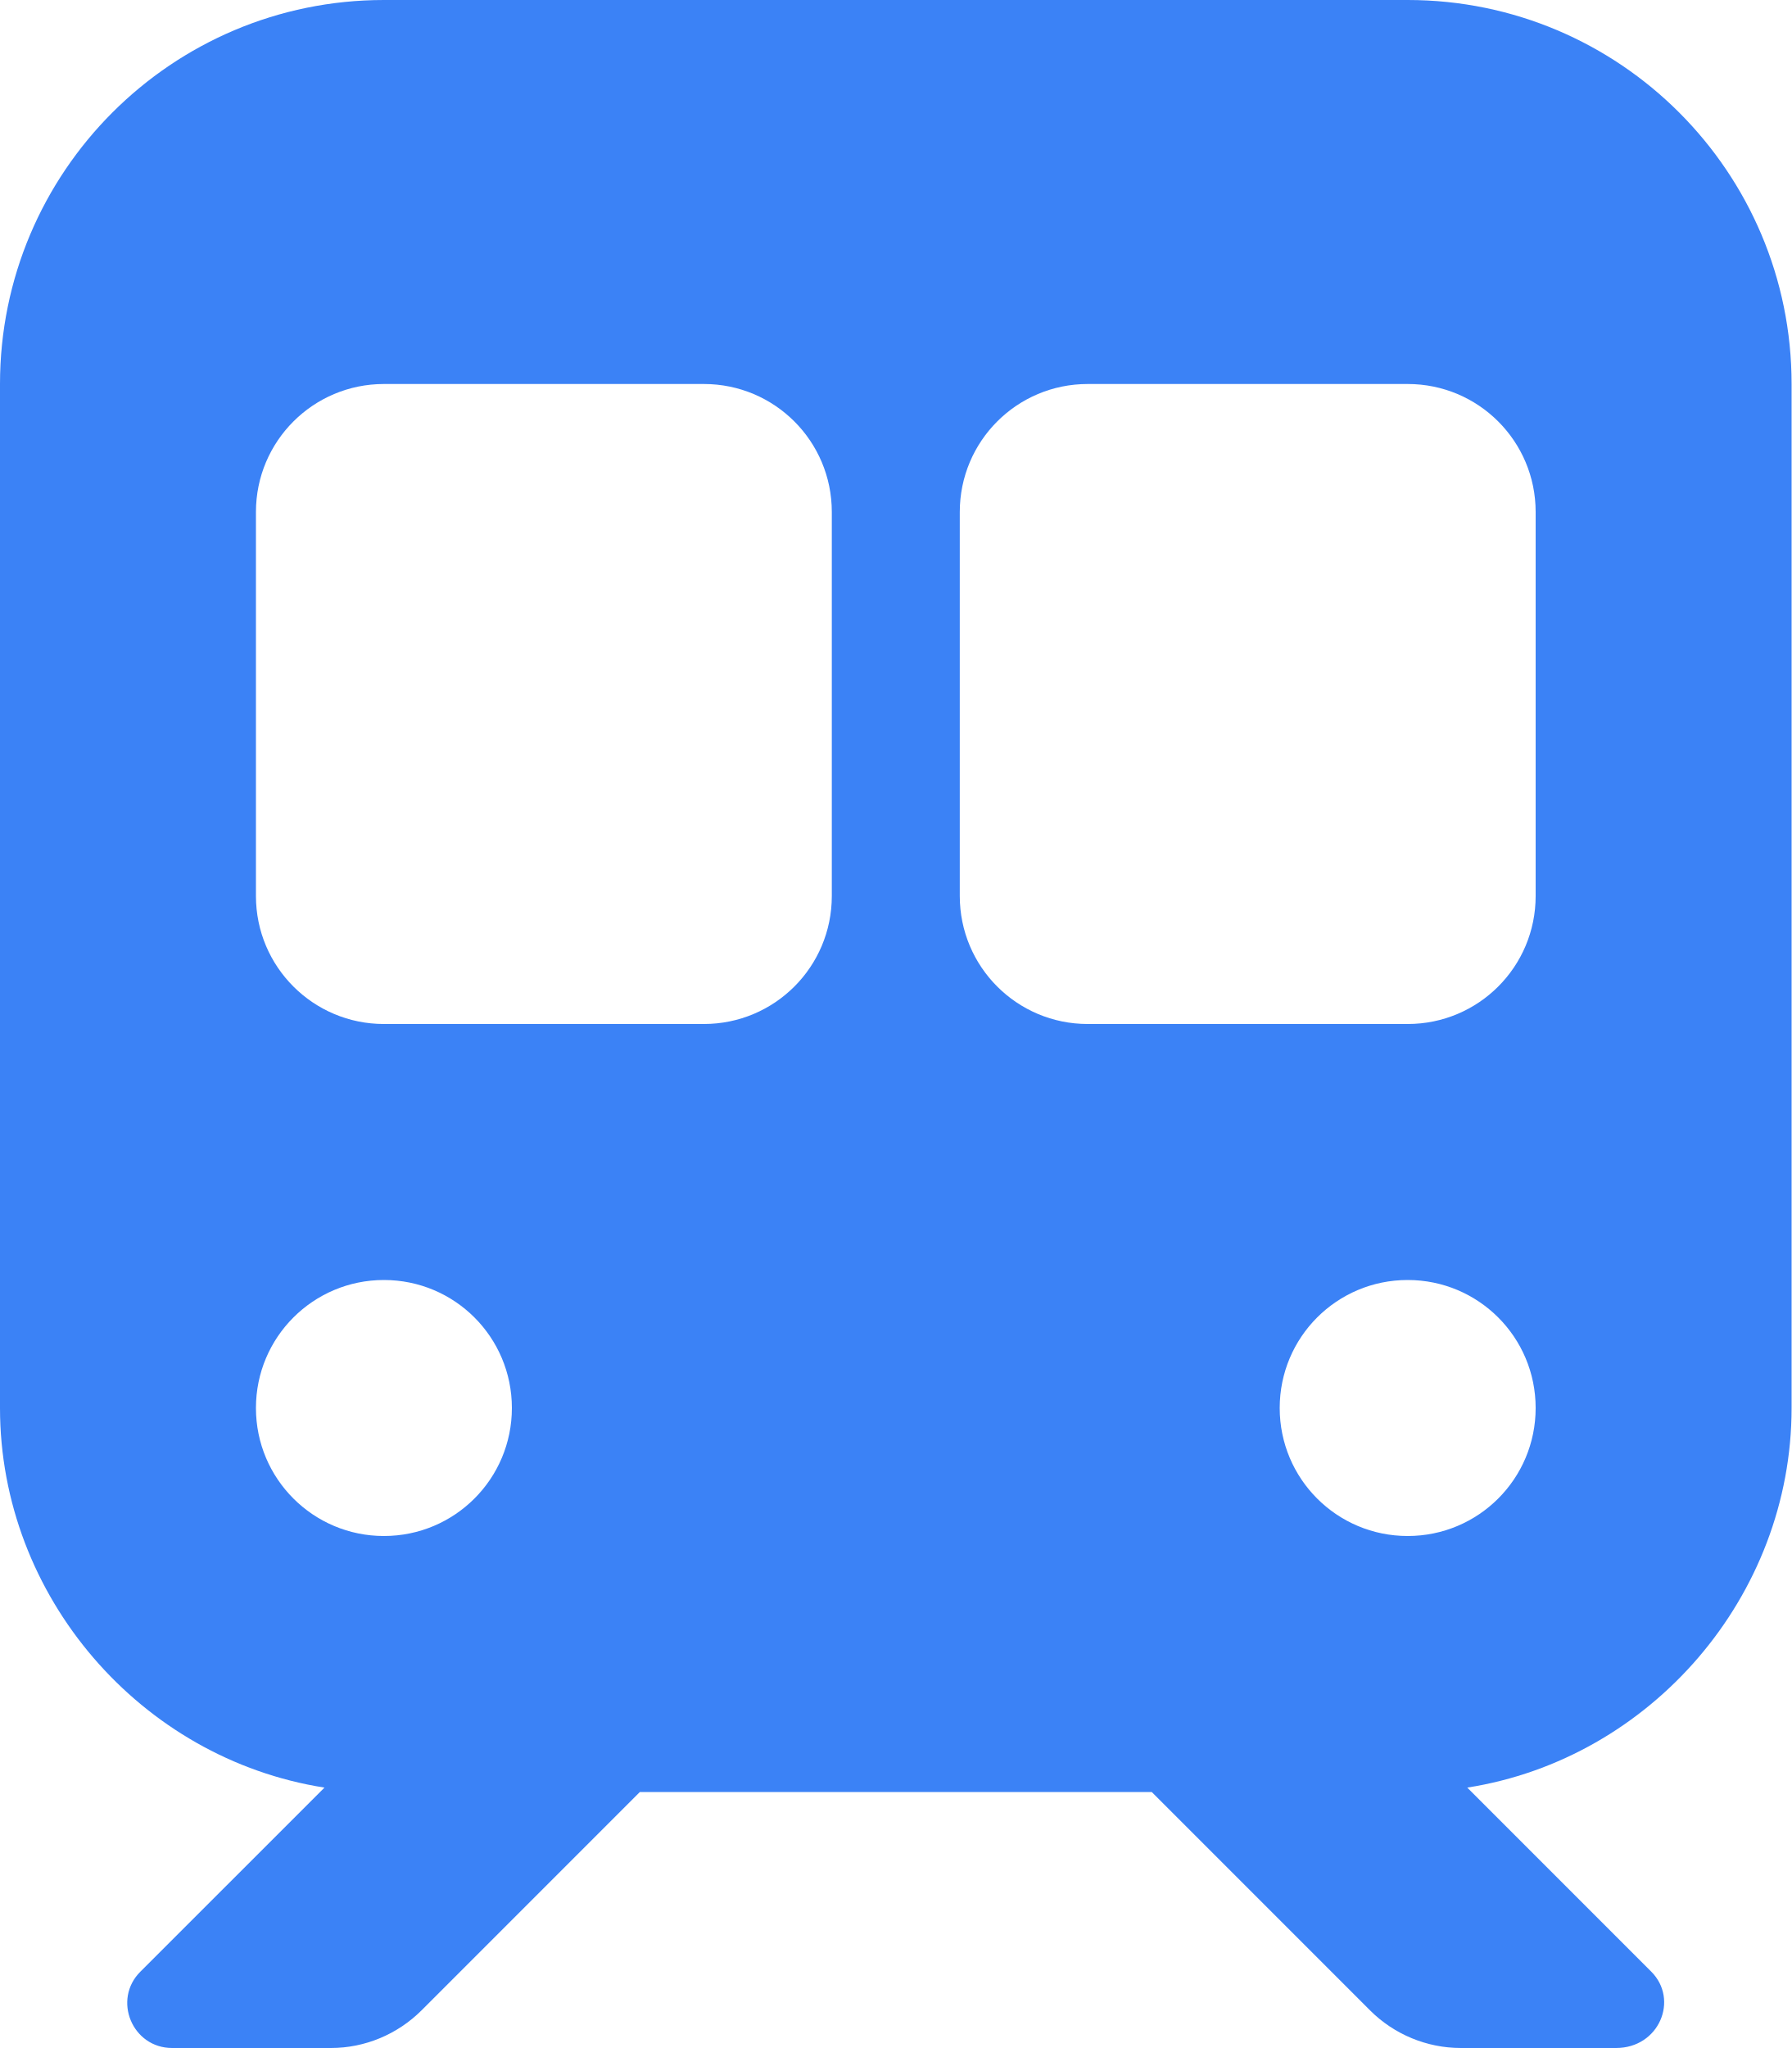
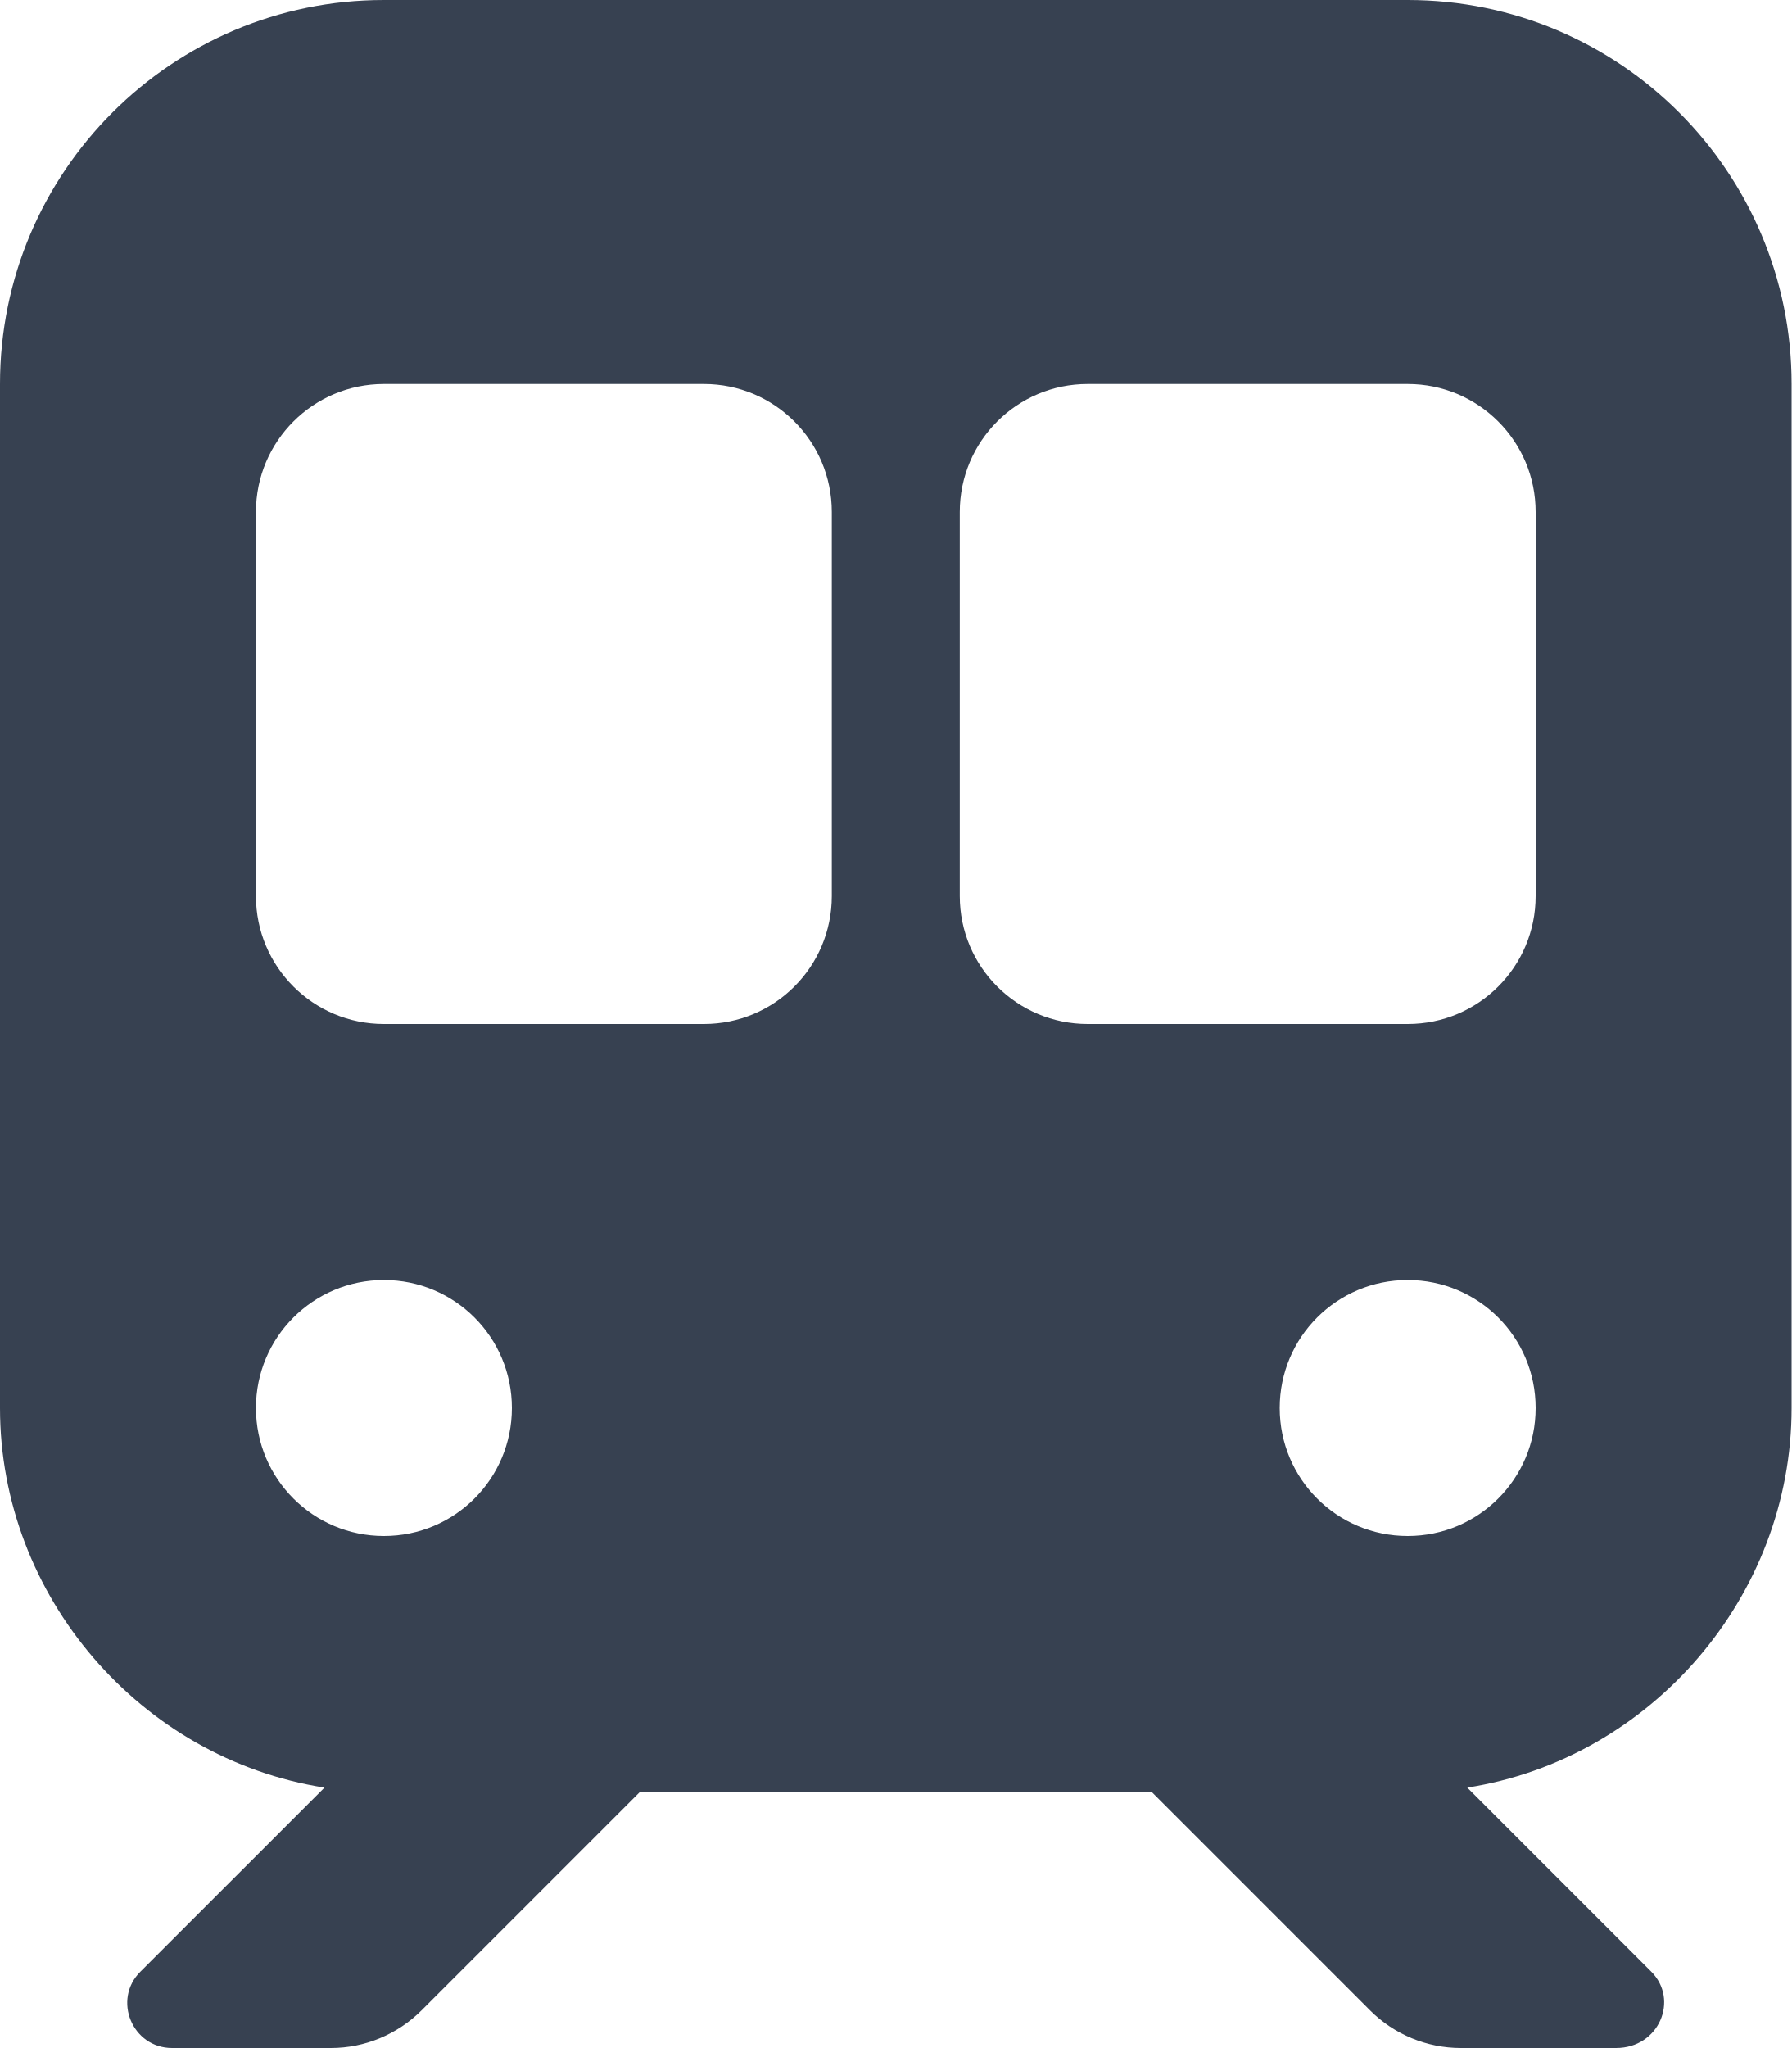
<svg xmlns="http://www.w3.org/2000/svg" viewBox="0 0 448 512">
-   <path fill="#3B82F6" d="M352 0C405 0 448 42.98 448 96V352C448 399.1 412.8 439.7 366.9 446.9L412.9 492.9C419.9 499.9 414.9 512 404.1 512H365.3C356.8 512 348.6 508.6 342.6 502.6L288 448H160L105.4 502.6C99.37 508.6 91.23 512 82.75 512H43.04C33.06 512 28.06 499.9 35.12 492.9L81.14 446.9C35.18 439.7 0 399.1 0 352V96C0 42.98 42.98 0 96 0H352zM64 224C64 241.7 78.33 256 96 256H176C193.7 256 208 241.7 208 224V128C208 110.3 193.7 96 176 96H96C78.33 96 64 110.3 64 128V224zM272 96C254.3 96 240 110.3 240 128V224C240 241.7 254.3 256 272 256H352C369.7 256 384 241.7 384 224V128C384 110.3 369.7 96 352 96H272zM96 320C78.33 320 64 334.3 64 352C64 369.7 78.33 384 96 384C113.7 384 128 369.7 128 352C128 334.3 113.7 320 96 320zM352 384C369.7 384 384 369.7 384 352C384 334.3 369.7 320 352 320C334.3 320 320 334.3 320 352C320 369.7 334.3 384 352 384z" />
+   <path fill="#374151" d="M352 0C405 0 448 42.98 448 96V352C448 399.1 412.8 439.7 366.9 446.9L412.9 492.9C419.9 499.9 414.9 512 404.1 512H365.3C356.8 512 348.6 508.6 342.6 502.6L288 448H160L105.4 502.6C99.37 508.6 91.23 512 82.75 512H43.04C33.06 512 28.06 499.9 35.12 492.9L81.14 446.9C35.18 439.7 0 399.1 0 352V96C0 42.98 42.98 0 96 0H352zM64 224C64 241.7 78.33 256 96 256H176C193.7 256 208 241.7 208 224V128C208 110.3 193.7 96 176 96H96C78.33 96 64 110.3 64 128V224zM272 96C254.3 96 240 110.3 240 128V224C240 241.7 254.3 256 272 256H352C369.7 256 384 241.7 384 224V128C384 110.3 369.7 96 352 96H272zM96 320C78.33 320 64 334.3 64 352C64 369.7 78.33 384 96 384C113.7 384 128 369.7 128 352C128 334.3 113.7 320 96 320zM352 384C369.7 384 384 369.7 384 352C384 334.3 369.7 320 352 320C334.3 320 320 334.3 320 352C320 369.7 334.3 384 352 384z" />
</svg>
